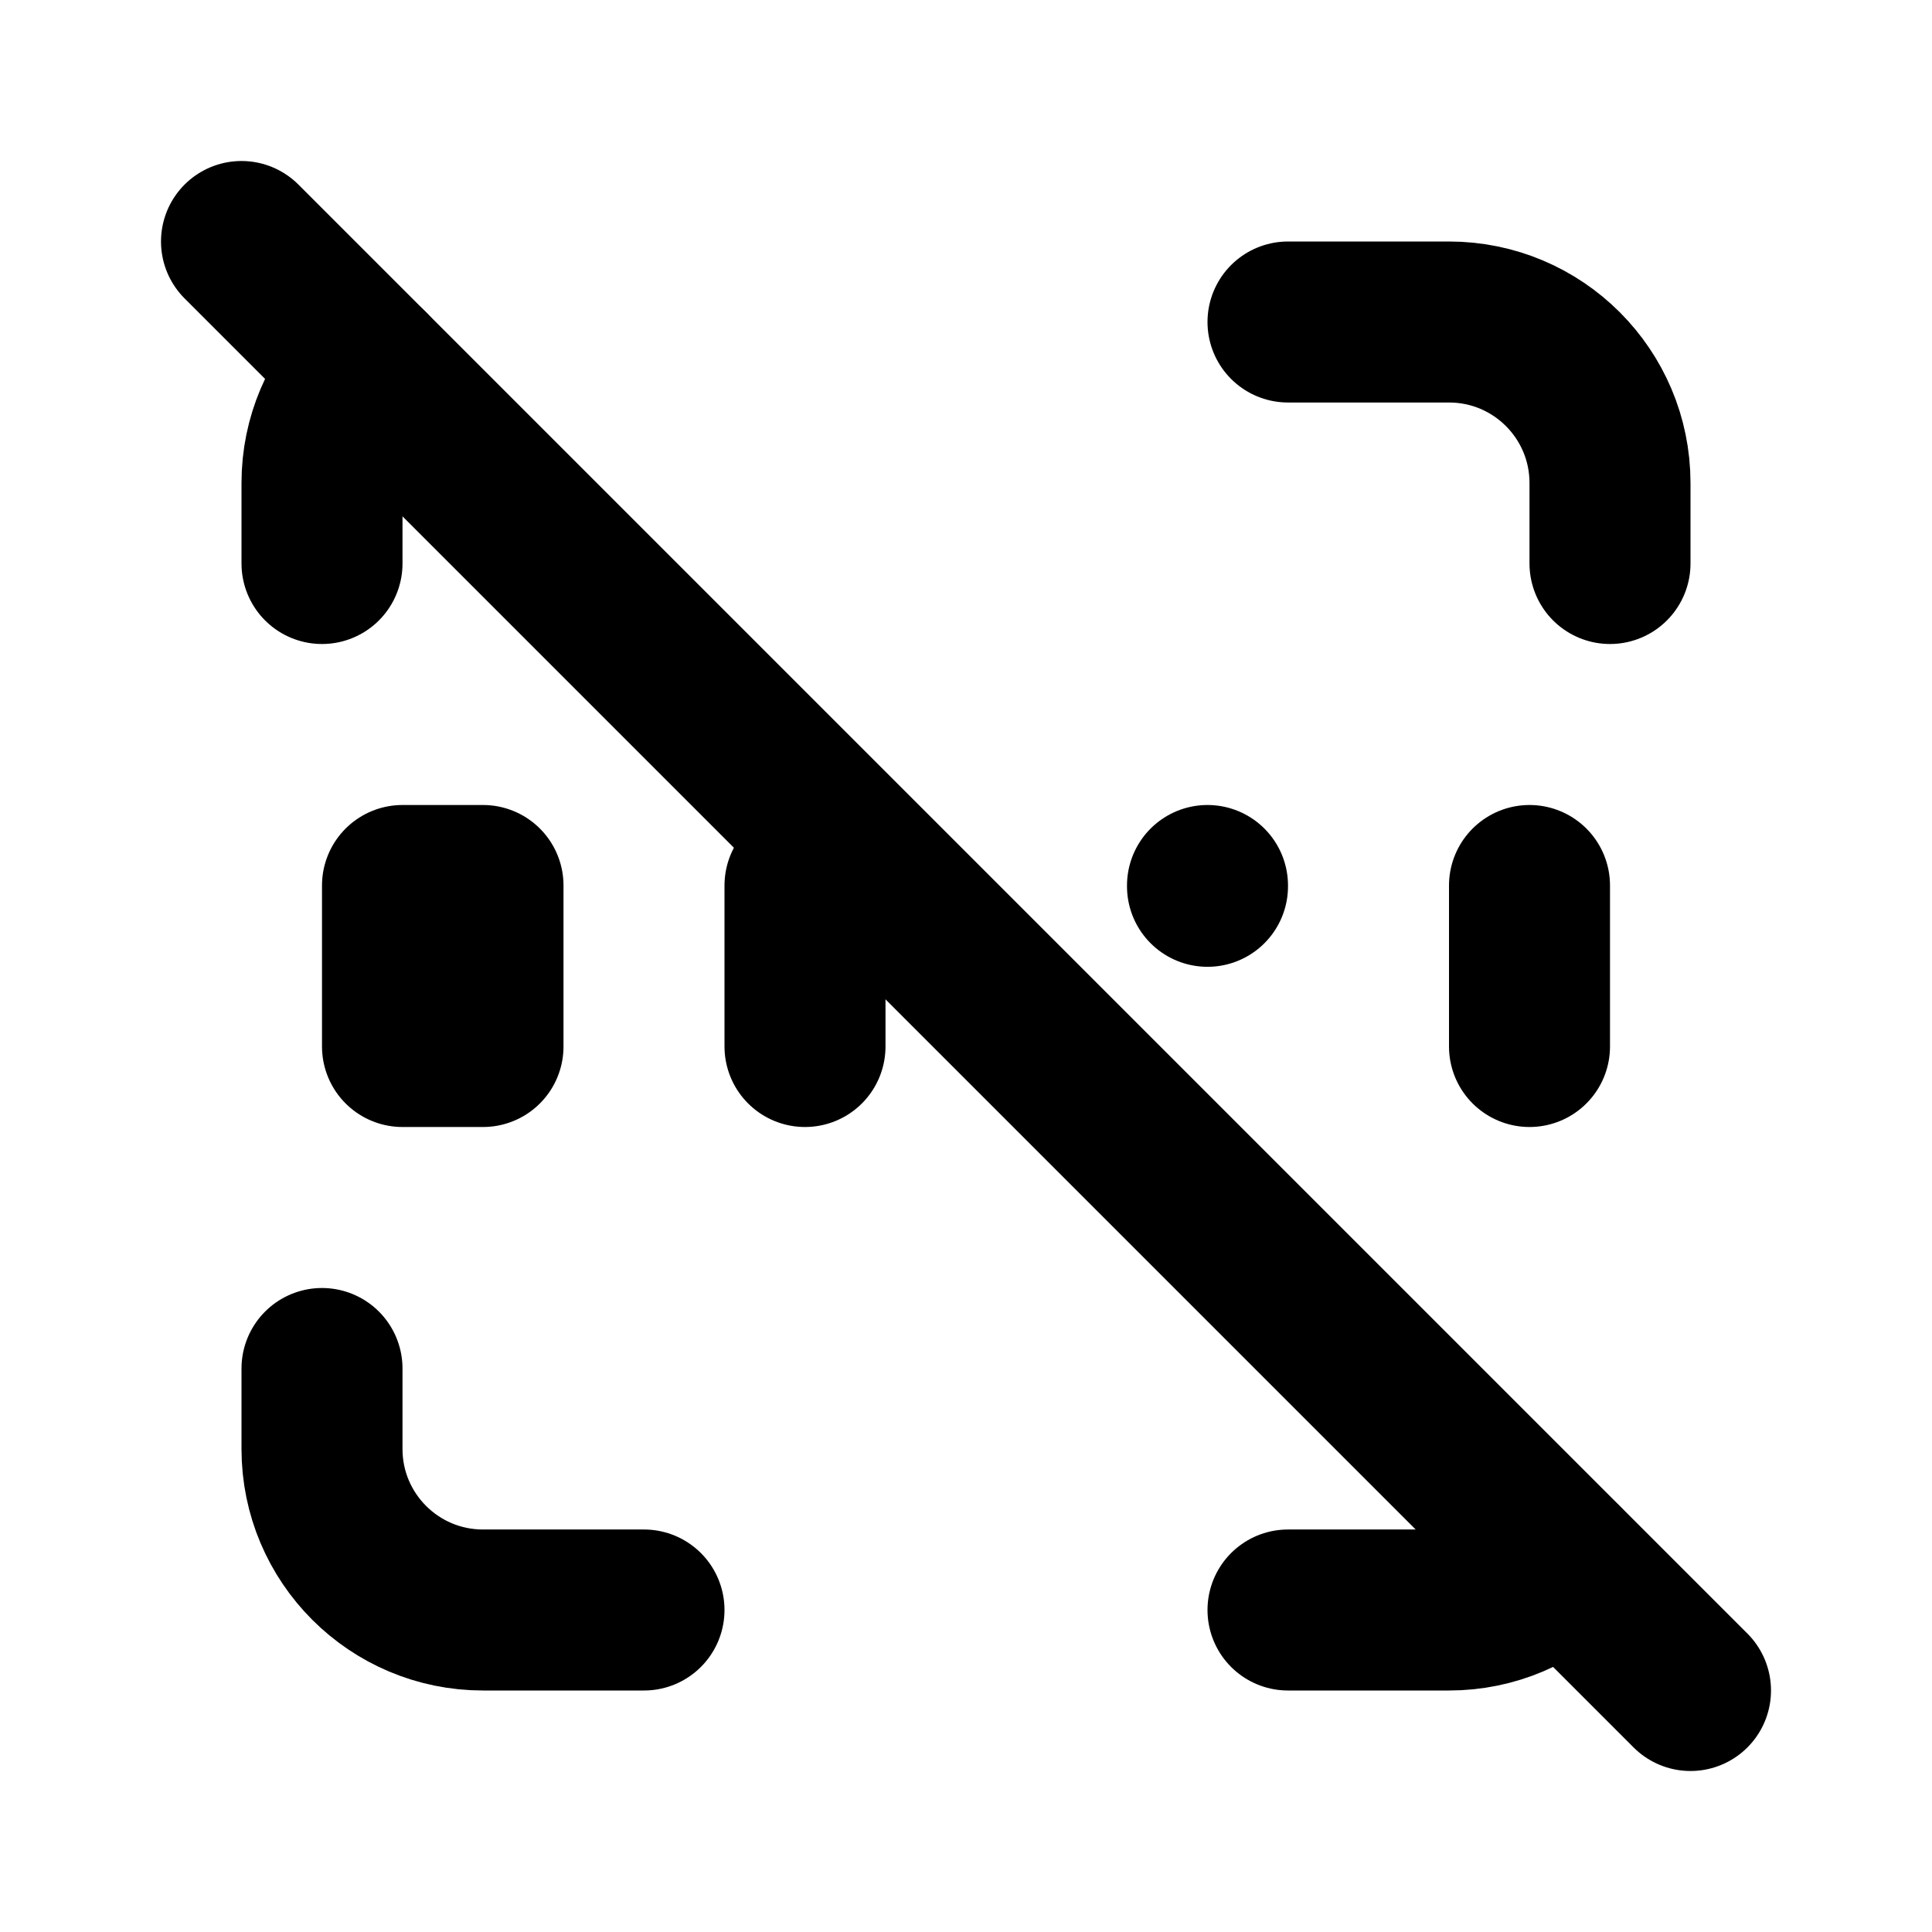
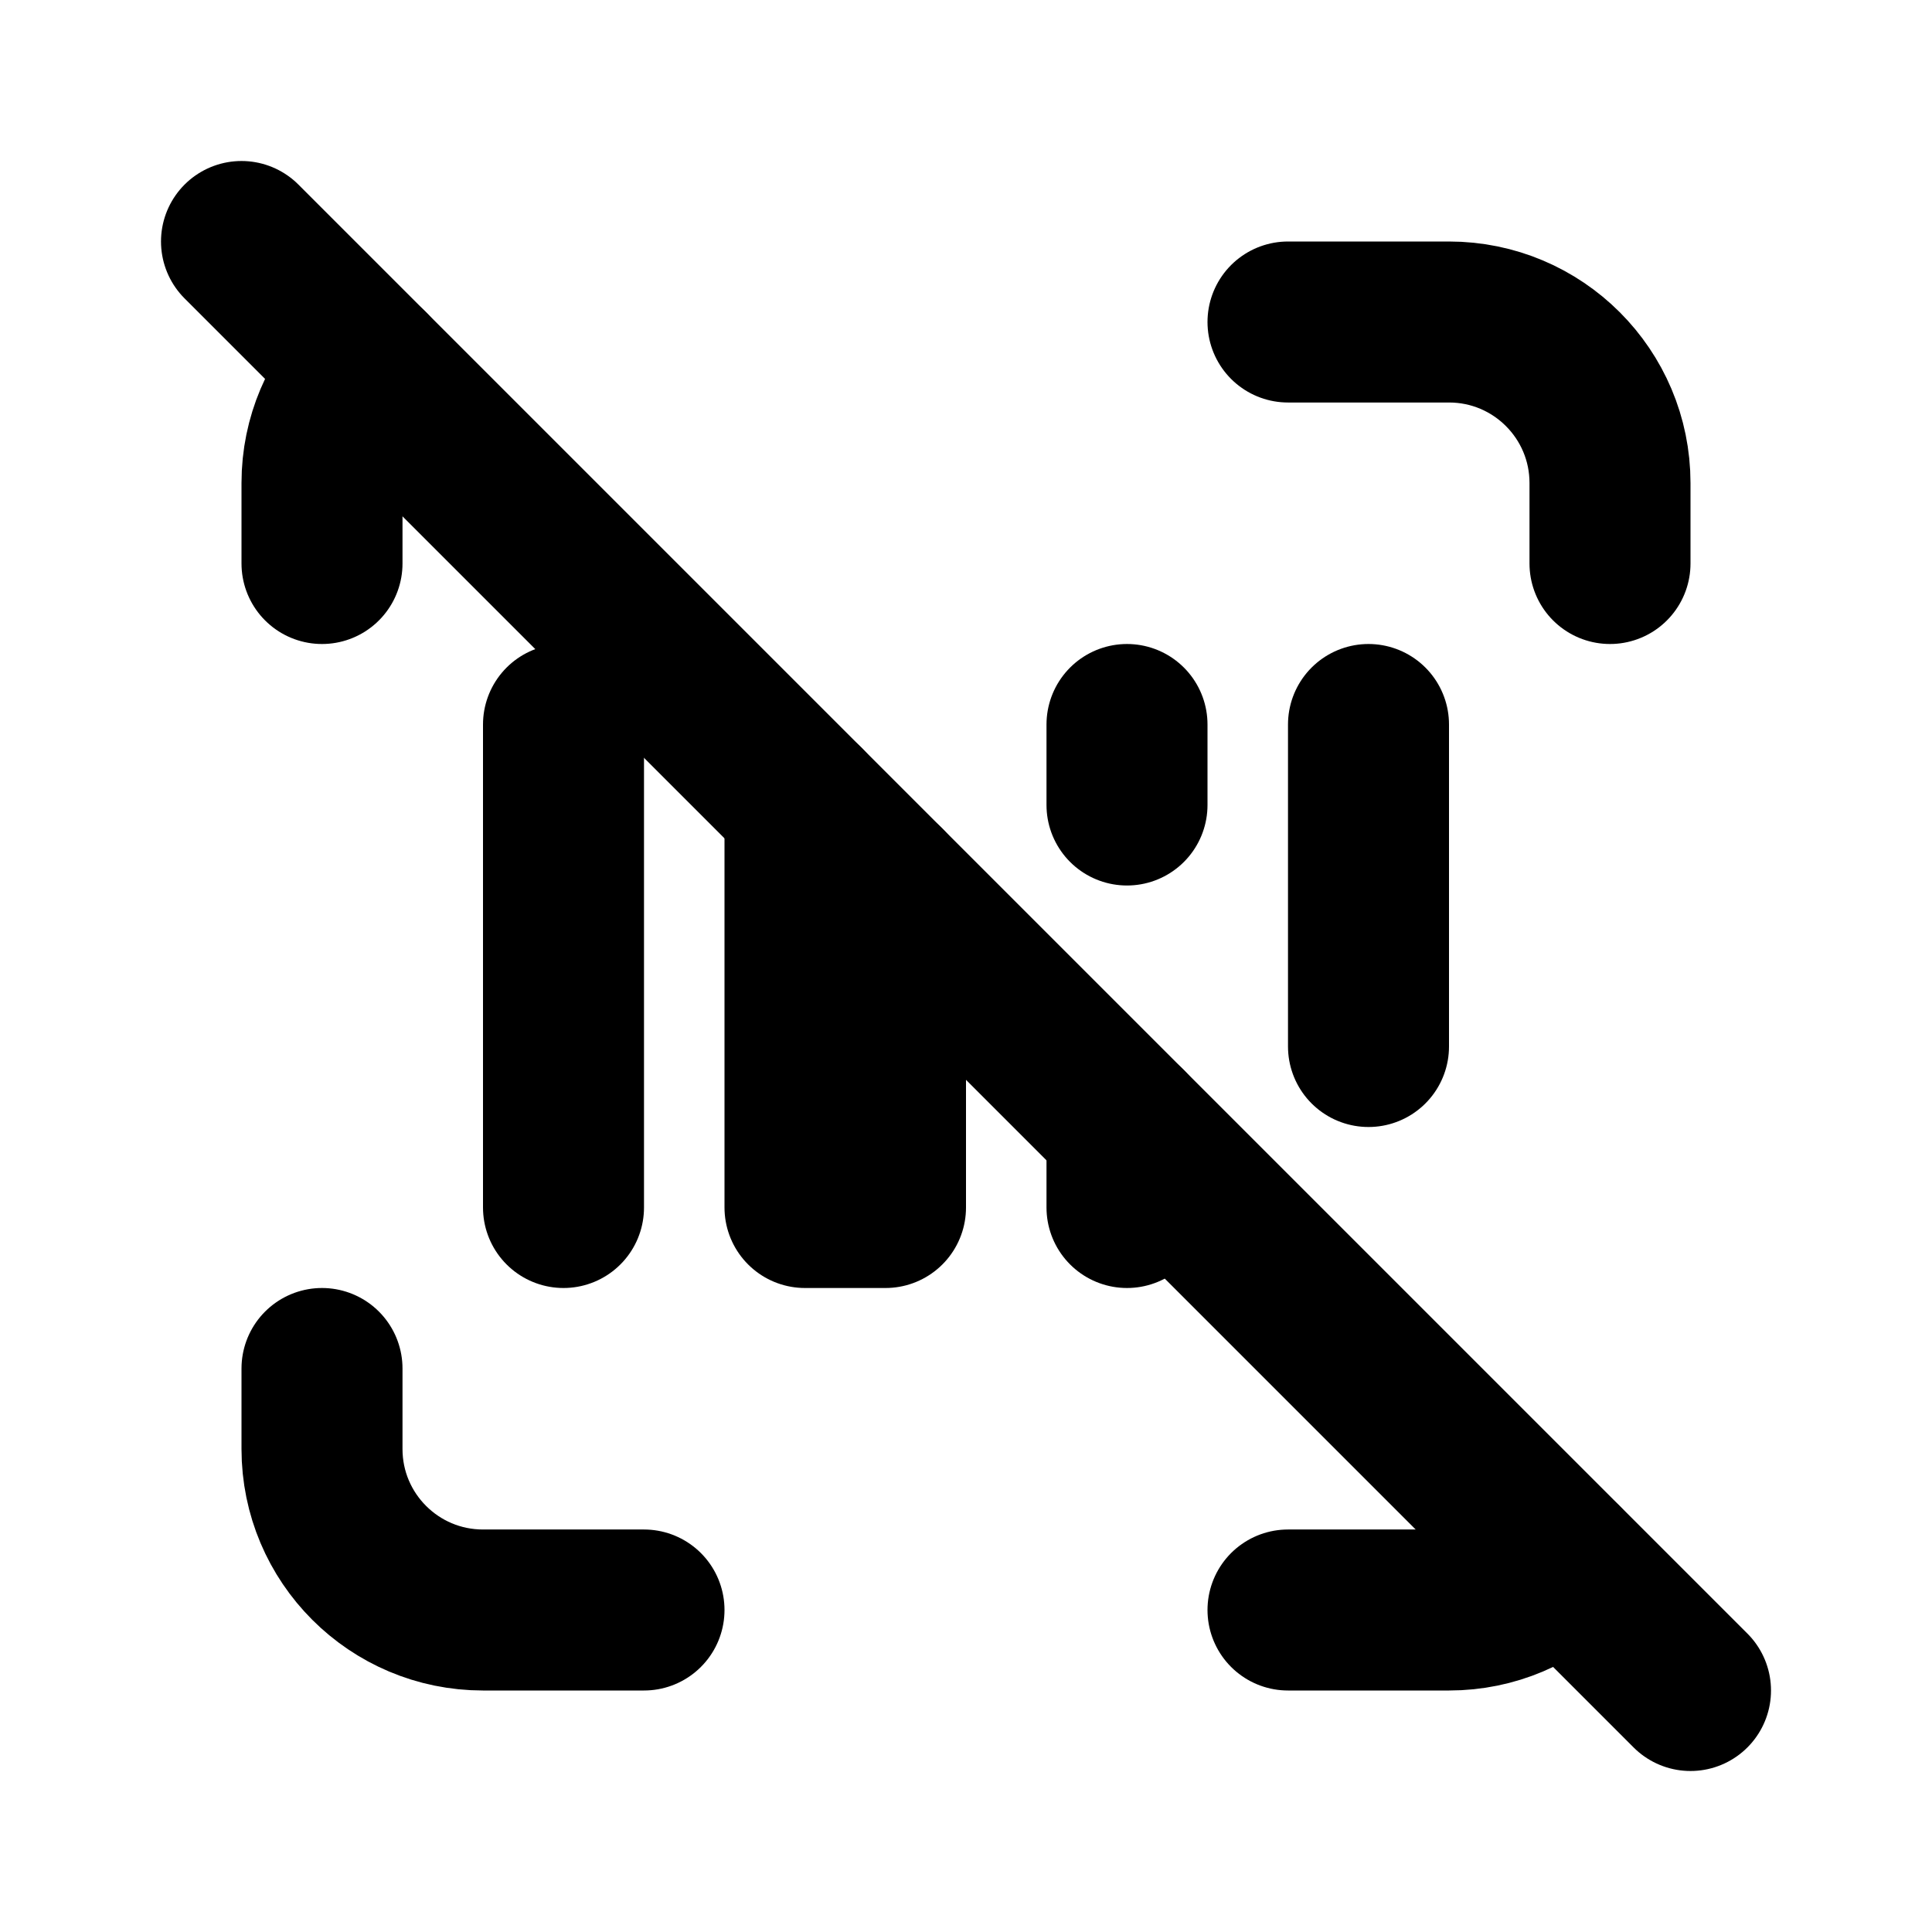
<svg xmlns="http://www.w3.org/2000/svg" width="24" height="24" viewBox="0 0 24 24" fill="none" stroke="currentColor" stroke-width="2" stroke-linecap="round" stroke-linejoin="round">
  <path d="M4 7v-1c0 -.552 .224 -1.052 .586 -1.414" />
  <path d="M4 17v1a2 2 0 0 0 2 2h2" />
  <path d="M16 4h2a2 2 0 0 1 2 2v1" />
  <path d="M16 20h2c.551 0 1.05 -.223 1.412 -.584" />
-   <path d="M5 11h1v2h-1l0 -2" />
-   <path d="M10 11v2" />
-   <path d="M15 11v.01" />
-   <path d="M19 11v2" />
+   <path d="M14 14v1" />
+   <path d="M17 9v4" />
+   <path d="M14 9v1" />
+   <path d="M10 10v5h1v-4" />
+   <path d="M7 9v6" />
  <path d="M3 3l18 18" />
</svg>
